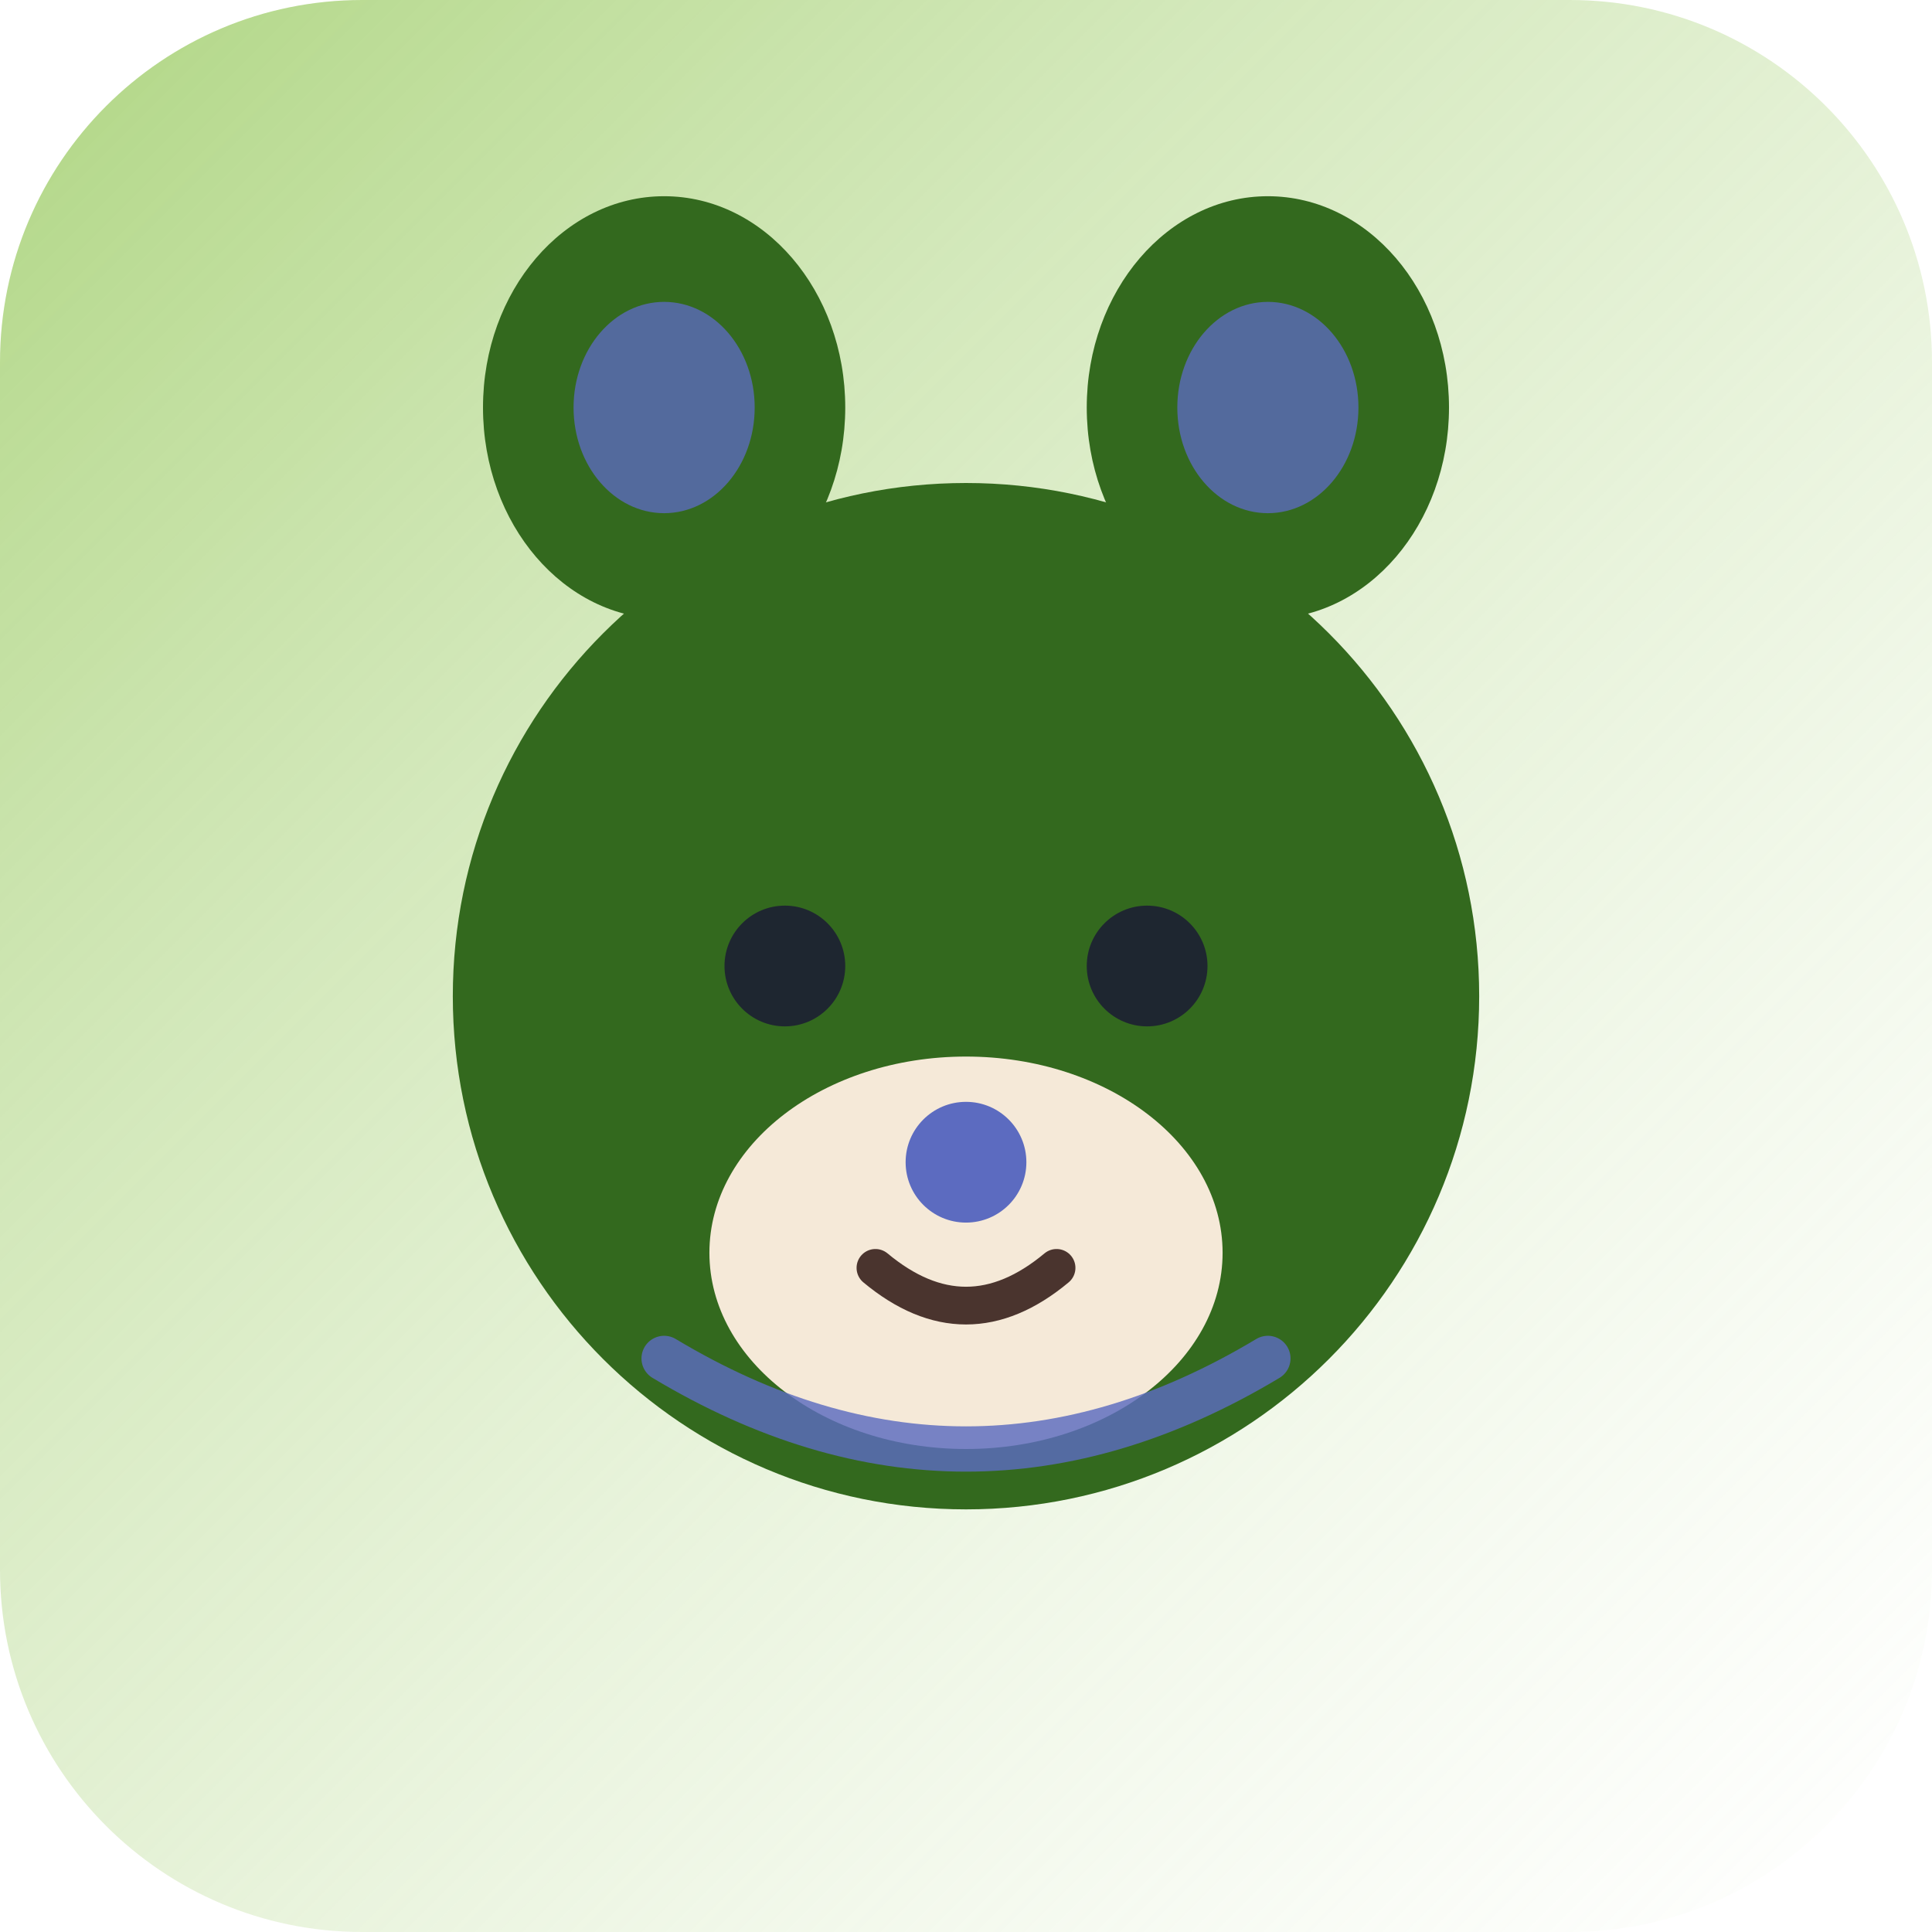
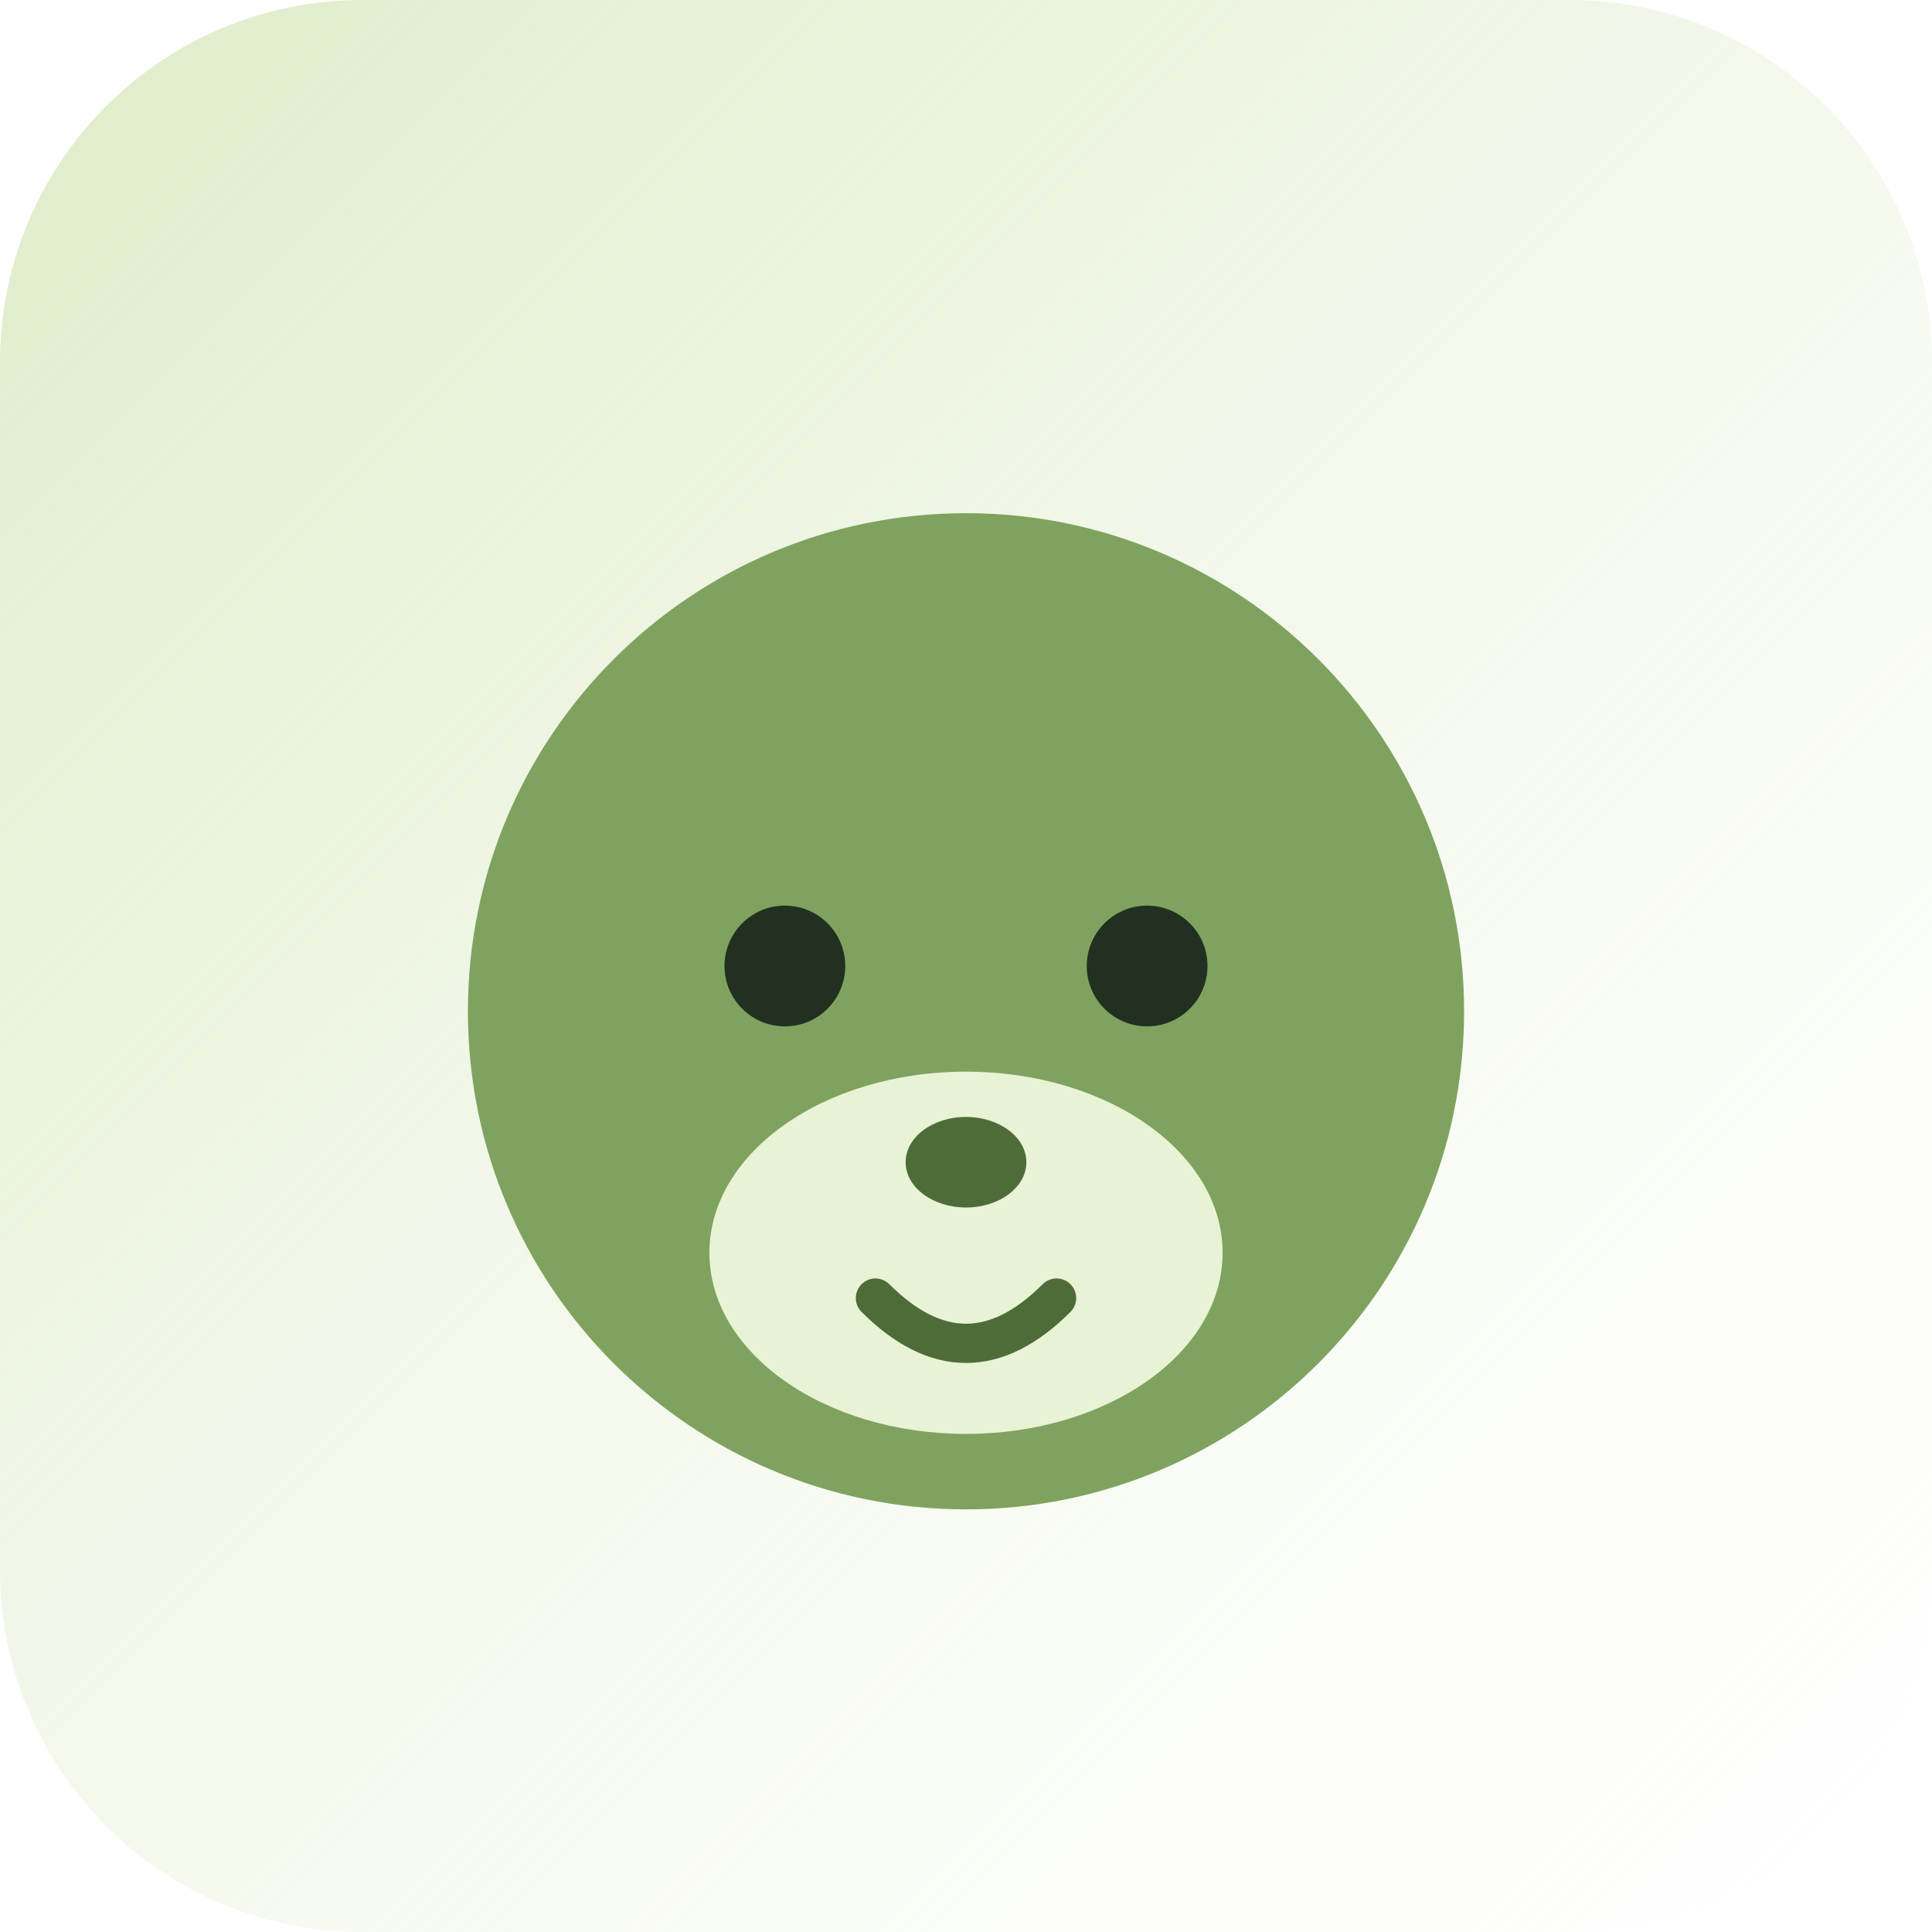
<svg xmlns="http://www.w3.org/2000/svg" width="128" height="128" viewBox="0 0 128 128" role="img" aria-labelledby="title-a20 desc-a20">
  <defs>
    <linearGradient id="bg-a20" x1="0" y1="0" x2="1" y2="1">
-       <stop offset="0%" stop-color="#AED581" />
-       <stop offset="100%" stop-color="#FFFFFF" stop-opacity="0.36" />
+       <stop offset="0%" stop-color="#DDECC7" />
+       <stop offset="100%" stop-color="#FFFFFF" stop-opacity="0.35" />
    </linearGradient>
  </defs>
  <rect width="128" height="128" rx="24" fill="url(#bg-a20)" />
-   <ellipse cx="44" cy="27" rx="12" ry="14" fill="#33691E" />
-   <ellipse cx="84" cy="27" rx="12" ry="14" fill="#33691E" />
-   <ellipse cx="44" cy="27" rx="6" ry="7" fill="#5C6BC0" fill-opacity="0.78" />
-   <ellipse cx="84" cy="27" rx="6" ry="7" fill="#5C6BC0" fill-opacity="0.78" />
-   <circle cx="64" cy="66" r="34" fill="#33691E" />
-   <ellipse cx="64" cy="83" rx="17" ry="13" fill="#F5E9D8" />
-   <circle cx="52" cy="64" r="4" fill="#1E2630" />
-   <circle cx="76" cy="64" r="4" fill="#1E2630" />
-   <circle cx="64" cy="77" r="4" fill="#5C6BC0" />
-   <path d="M58 84 Q64 89 70 84" stroke="#4A342E" stroke-width="2.5" fill="none" stroke-linecap="round" />
-   <path d="M44 90 Q64 102 84 90" stroke="#5C6BC0" stroke-width="3" fill="none" stroke-linecap="round" opacity="0.82" />
+   <ellipse cx="64" cy="76" rx="22" ry="16" fill="#4E6C37" opacity="0.86" />
+   <path d="M52 76 H76 M64 64 V88" stroke="#DDECC7" stroke-width="2" />
+   <circle cx="64" cy="67" r="33" fill="#7FA35F" />
+   <ellipse cx="64" cy="83" rx="17" ry="12" fill="#E8F3D6" />
+   <circle cx="52" cy="64" r="4" fill="#213020" />
+   <circle cx="76" cy="64" r="4" fill="#213020" />
+   <ellipse cx="64" cy="77" rx="4" ry="3" fill="#4E6C37" />
+   <path d="M58 86 Q64 92 70 86" stroke="#4E6C37" stroke-width="2.6" fill="none" stroke-linecap="round" />
</svg>
